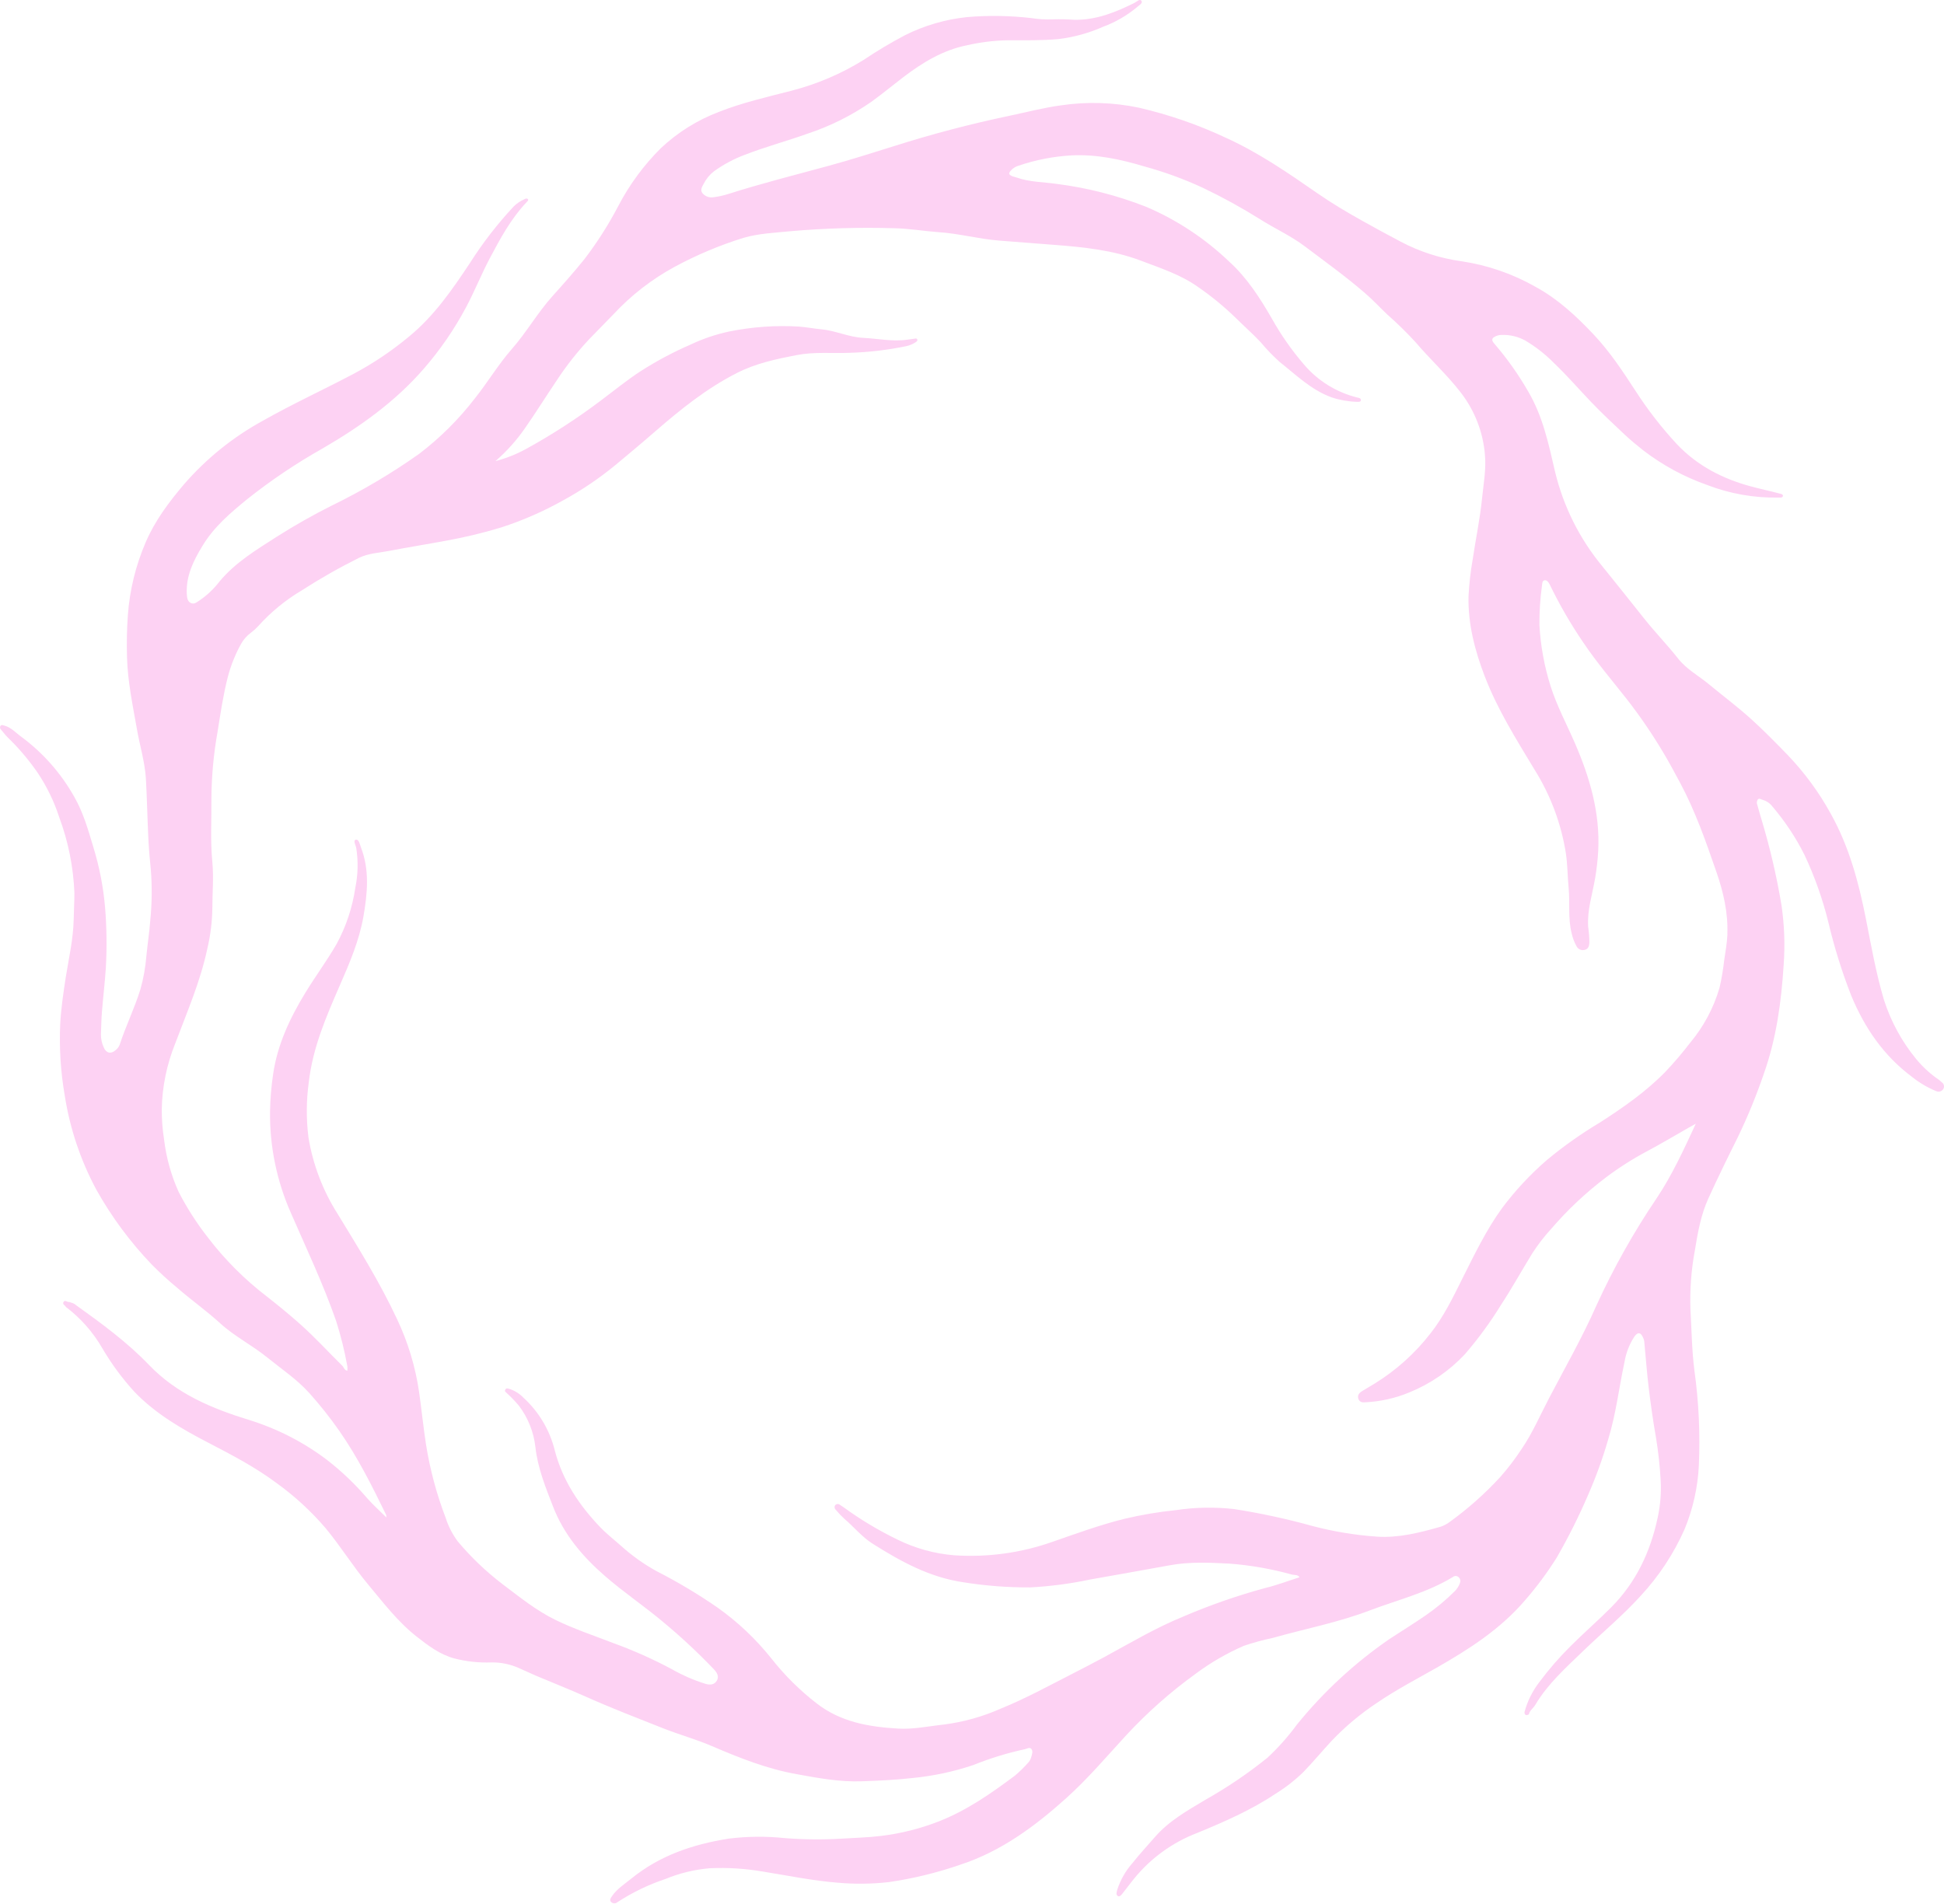
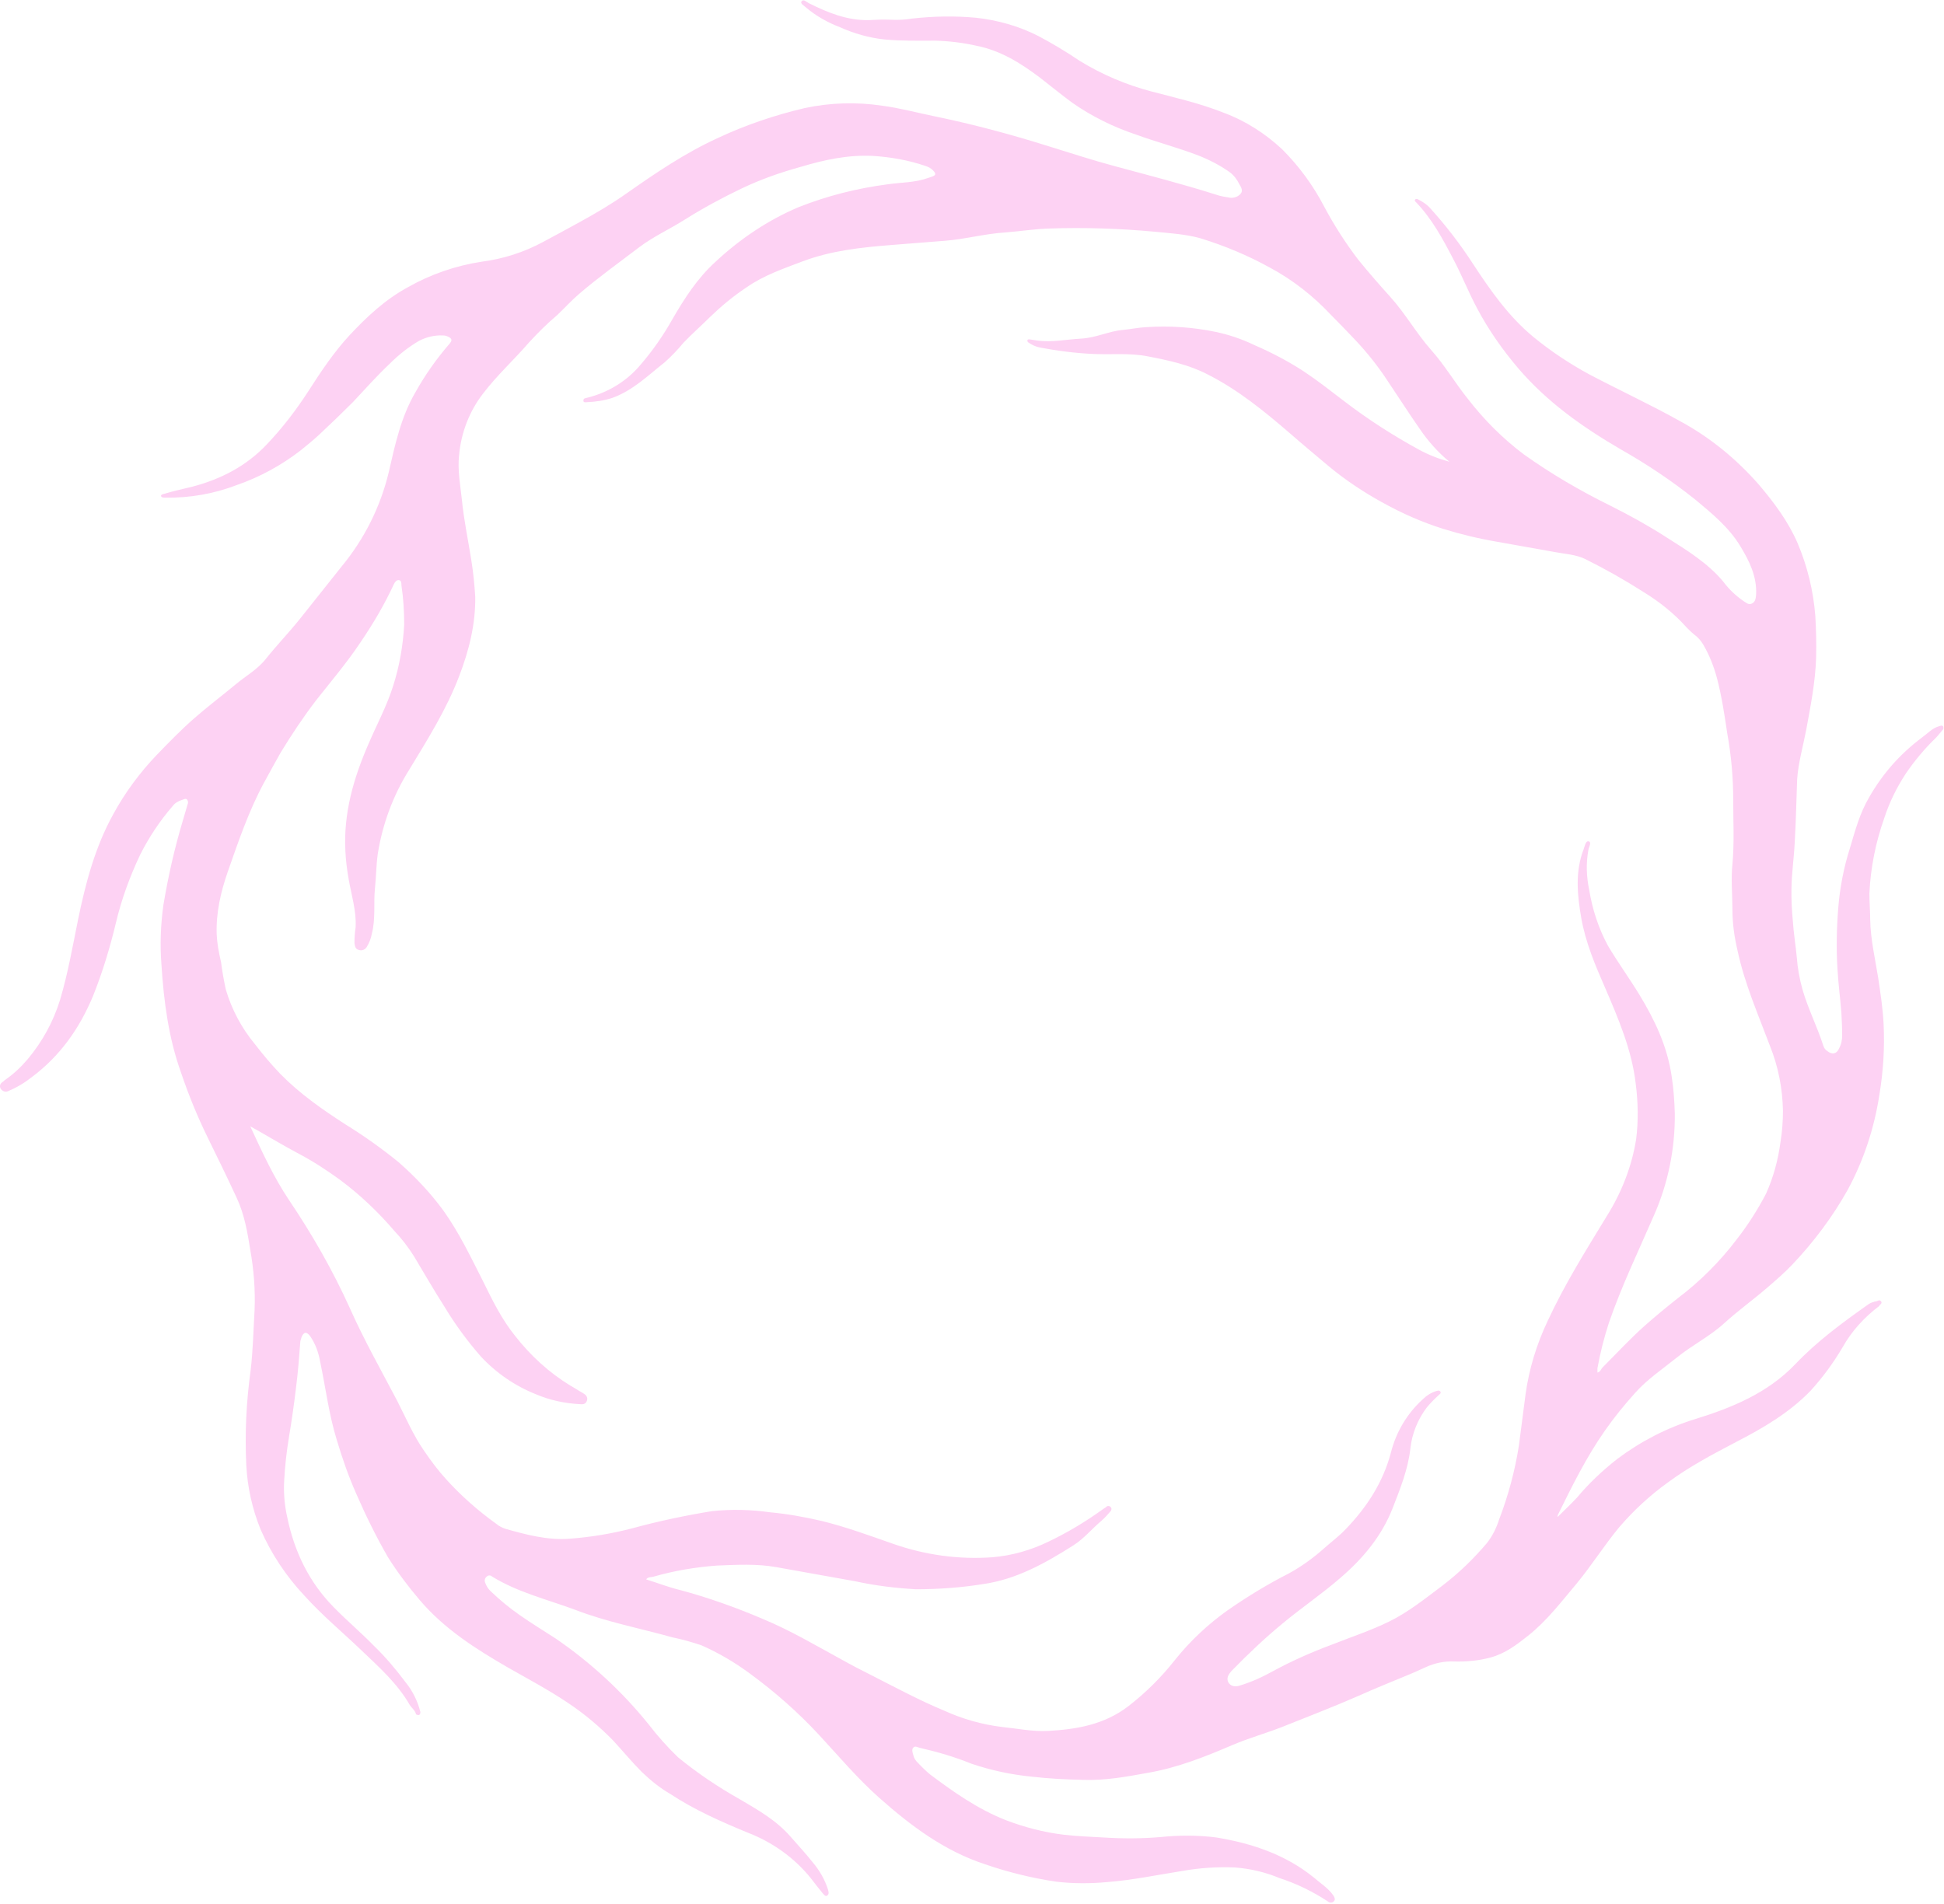
- <svg xmlns="http://www.w3.org/2000/svg" viewBox="0 0 492.5 482.29">
-   <defs>
-     <style>.cls-1{fill:#fdd2f3;}</style>
-   </defs>
-   <g id="Layer_2" data-name="Layer 2">
-     <g id="Layer_1-2" data-name="Layer 1">
-       <g id="Layer_1-2-2" data-name="Layer 1-2">
-         <path class="cls-1" d="M491.9,274.21c-.21-.18-.4-.39-.62-.55a27.93,27.93,0,0,1-5.82-5.3,45.4,45.4,0,0,1-8.17-15c-2-6.72-3.22-13.64-4.57-20.52-1.82-9.22-4.24-18.27-8.87-26.58a70.71,70.71,0,0,0-11-15c-3.06-3.15-6.14-6.3-9.42-9.25s-7-5.74-10.48-8.62c-2.62-2.17-5.68-3.8-7.84-6.55-2.74-3.48-5.85-6.67-8.6-10.14q-5.25-6.62-10.55-13.19a59.29,59.29,0,0,1-12-24c-1.63-7-3.08-14-6.79-20.29a77.89,77.89,0,0,0-8.55-12.09c-.82-.93-.78-1.44.33-1.94a3.66,3.66,0,0,1,1.34-.32,11.69,11.69,0,0,1,6.1,1.4A36.22,36.22,0,0,1,393.7,92c3.29,3.13,6.25,6.57,9.39,9.85,2.75,2.88,5.67,5.6,8.57,8.33,1.48,1.38,3.06,2.68,4.65,3.94a58.23,58.23,0,0,0,16.16,8.76,47.72,47.72,0,0,0,18.15,3.2c.41,0,1,.07,1.07-.4s-.56-.55-.88-.63c-2.36-.63-4.76-1.14-7.12-1.77-7.2-1.93-13.63-5.22-18.82-10.69A97.55,97.55,0,0,1,414.32,99c-3.25-5-6.49-9.9-10.56-14.22-4.39-4.66-9.05-9-14.74-12.1a54,54,0,0,0-18.76-6.48,46.41,46.41,0,0,1-15.47-5q-4.73-2.49-9.39-5.1c-4-2.22-7.87-4.52-11.6-7.1-7.45-5.17-14.9-10.31-23.21-14.08a110.39,110.39,0,0,0-22-7.62,56,56,0,0,0-19.82-.6c-4.48.6-8.85,1.77-13.27,2.69A297.78,297.78,0,0,0,226.58,37c-5.51,1.72-11,3.48-16.59,5-8.55,2.33-17.15,4.5-25.61,7.19a20.35,20.35,0,0,1-3.64.79A3,3,0,0,1,178,49c-.7-.85-.12-1.7.28-2.44a9.27,9.27,0,0,1,2.53-3.1,33.23,33.23,0,0,1,7.92-4.25c5.16-2,10.55-3.44,15.77-5.31a63.09,63.09,0,0,0,16.22-8.08c2.76-2,5.41-4.18,8.12-6.26,4.86-3.7,10-6.85,16.1-8.08a50.64,50.64,0,0,1,10.47-1.28c4.26,0,8.53.09,12.77-.3a39.63,39.63,0,0,0,11.31-3.13,29,29,0,0,0,8.61-5c.48-.43,1.49-.95,1.08-1.56s-1.19.23-1.75.51c-4.83,2.4-9.67,4.37-15.22,4.3a50.56,50.56,0,0,0-5.64-.11,27.8,27.8,0,0,1-5.39-.34A81.86,81.86,0,0,0,245,4.33a45.69,45.69,0,0,0-15.74,4.6,115.47,115.47,0,0,0-10.48,6.26A65.81,65.81,0,0,1,200.47,23c-6.17,1.59-12.38,3-18.34,5.35a44.52,44.52,0,0,0-14.74,9.23,59.33,59.33,0,0,0-10.73,14.58,93.39,93.39,0,0,1-8.55,13.44c-2.6,3.25-5.37,6.35-8.15,9.45-3.77,4.19-6.56,9.14-10.29,13.39-3.44,3.92-6.12,8.45-9.38,12.53a75.93,75.93,0,0,1-14.06,14,157.9,157.9,0,0,1-22.06,13.08,159.21,159.21,0,0,0-14,7.92c-5.18,3.32-10.48,6.5-14.5,11.3a22.21,22.21,0,0,1-5.1,4.86c-.73.46-1.38,1.09-2.25.65s-.93-1.37-1-2.29c-.22-4.57,1.7-8.46,4-12.21,2.89-4.8,7.13-8.39,11.38-11.85a144.43,144.43,0,0,1,19-12.78c9.57-5.56,18.5-11.91,25.79-20.36A83.65,83.65,0,0,0,118,78c2.21-4.13,3.93-8.48,6.12-12.62,2.66-5,5.34-10,9.34-14.2.19-.2.49-.42.29-.7s-.59-.19-.89,0a8.81,8.81,0,0,0-2.74,1.86A98.2,98.2,0,0,0,119,66.73c-4.47,6.72-9,13.31-15.34,18.52A82.53,82.53,0,0,1,89.5,94.77c-7.59,4-15.38,7.58-22.85,11.81a72.4,72.4,0,0,0-20,16.1c-3.84,4.52-7.39,9.24-9.75,14.75a57,57,0,0,0-4.51,18.48,105.09,105.09,0,0,0-.21,10.65c.17,6.19,1.45,12.17,2.51,18.2.73,4.18,2,8.28,2.27,12.5.3,5.21.37,10.44.65,15.66.13,2.53.36,5.06.61,7.58a71.67,71.67,0,0,1-.14,12.6c-.22,3.08-.71,6.13-1,9.2a43.76,43.76,0,0,1-1.52,8.42c-1.48,4.78-3.7,9.28-5.24,14a3.11,3.11,0,0,1-1,1.35c-1.16,1.06-2.38.84-3-.59a7.67,7.67,0,0,1-.75-3.36c.08-1.89.1-3.78.25-5.67.3-3.77.76-7.53,1-11.31a110.29,110.29,0,0,0-.19-15.1,73.18,73.18,0,0,0-3-15.45c-1.3-4.35-2.55-8.75-4.82-12.69A48.35,48.35,0,0,0,5.45,186.73c-1.41-1-2.58-2.41-4.37-2.88-.36-.1-.71-.3-1,.15a.71.71,0,0,0,.18.88c.57.66,1.09,1.38,1.72,2a59,59,0,0,1,7.52,8.87A45.51,45.51,0,0,1,15,207.07a62,62,0,0,1,3.85,19.19c0,2.22-.14,4.44-.18,6.65-.1,5-1.22,9.79-2,14.65-.61,4-1.2,7.93-1.42,11.94a84.33,84.33,0,0,0,1.15,18.09,74.92,74.92,0,0,0,8,23.85,93.32,93.32,0,0,0,14,18.93,85.4,85.4,0,0,0,6.44,5.9c3.59,3.13,7.48,5.87,11,9.09s8.07,5.53,11.88,8.62c3.62,2.93,7.49,5.51,10.64,9a102.21,102.21,0,0,1,7.57,9.54c4.68,6.71,8.33,14,11.9,21.34a2.72,2.72,0,0,1,.05.64c-1.74-1.73-3.39-3.21-4.85-4.86a69.38,69.38,0,0,0-10.23-9.75,64.19,64.19,0,0,0-19.66-10.08c-9.4-2.89-18.36-6.61-25.37-13.93-5.52-5.76-11.94-10.46-18.4-15.09a3,3,0,0,0-1.46-.74c-.23-.2-.53-.1-.78-.19s-.69-.42-1,0,0,.77.35,1a1.55,1.55,0,0,0,.24.33,35.12,35.12,0,0,1,9.2,10.44,65.11,65.11,0,0,0,8.1,11c5.38,5.63,12.06,9.47,18.87,13,5.93,3.08,11.82,6.16,17.19,10.17a70.88,70.88,0,0,1,12.42,11.43c3.8,4.59,6.93,9.68,10.76,14.26s7.53,9.48,12.34,13.24c2.92,2.28,5.86,4.53,9.55,5.51a32.62,32.62,0,0,0,9.33,1,16.39,16.39,0,0,1,7,1.44c1.45.61,2.86,1.32,4.31,1.93,4.26,1.8,8.57,3.49,12.79,5.38,6.38,2.85,12.9,5.36,19.39,7.93,4.08,1.62,8.35,2.78,12.38,4.52,7,3,14,5.79,21.52,7.12,5.47,1,10.89,2,16.48,1.8,4.3-.16,8.58-.34,12.85-.83a69.23,69.23,0,0,0,15.39-3.29,79.72,79.72,0,0,1,13-4c.56-.1,1.24-.61,1.69-.09s.21,1.31,0,2a3.36,3.36,0,0,1-.68,1.36,32.86,32.86,0,0,1-3.47,3.41c-6,4.49-12.13,8.78-19.19,11.56a59.79,59.79,0,0,1-14.72,3.72c-3.34.41-6.72.48-10.08.7a104.69,104.69,0,0,1-14.28-.14,62.39,62.39,0,0,0-14.26.13c-9,1.43-17.43,4.25-24.6,10.08-1.74,1.42-3.71,2.63-5,4.56-.34.49-.66,1-.12,1.47a1.17,1.17,0,0,0,1.53,0,52.93,52.93,0,0,1,12.21-5.9,37.69,37.69,0,0,1,11.26-2.71,62.55,62.55,0,0,1,13.53.87c6.27,1,12.5,2.3,18.86,2.8a64.47,64.47,0,0,0,12.88-.15,98.46,98.46,0,0,0,18-4.37c10.42-3.38,19-9.74,26.95-16.89,5.48-4.91,10.25-10.56,15.26-16a118.58,118.58,0,0,1,17.53-15.52,61.49,61.49,0,0,1,12.24-7.1,63.86,63.86,0,0,1,7.32-2c8.22-2.32,16.64-3.93,24.67-7,7-2.65,14.43-4.45,20.95-8.43a1.09,1.09,0,0,1,1.42,0,1.31,1.31,0,0,1,.38,1.51,5.54,5.54,0,0,1-1.32,2.09,53.79,53.79,0,0,1-7.35,6.11c-3,2.06-6.11,4-9.19,6A112,112,0,0,0,328.56,437a59.37,59.37,0,0,1-7.46,8.39A114.56,114.56,0,0,1,305.46,456c-4.56,2.73-9.24,5.33-12.81,9.42-1.91,2.19-3.9,4.33-5.7,6.61A19.08,19.08,0,0,0,283,479c-.12.51-.31,1.09.18,1.42s.91-.28,1.19-.62c1-1.23,1.95-2.57,3-3.84a38.15,38.15,0,0,1,15.91-11.5c6.86-2.83,13.65-5.78,19.84-9.92a40.82,40.82,0,0,0,7.09-5.53c2.47-2.56,4.75-5.3,7.17-7.92a66.63,66.63,0,0,1,11.46-9.6c4.82-3.3,10-6,15.06-8.87,8.26-4.72,16.22-9.8,22.49-17.16a85.08,85.08,0,0,0,8-10.79,152.05,152.05,0,0,0,8-16,111.73,111.73,0,0,0,5-13.82c2-6.47,2.76-13.18,4.17-19.75a16.72,16.72,0,0,1,2.5-6.42c.87-1.2,1.56-1.15,2.19.22a3.44,3.44,0,0,1,.31,1c.38,3.94.66,7.9,1.14,11.83.51,4.2,1.1,8.4,1.84,12.57a101.07,101.07,0,0,1,1.18,10.85,34.9,34.9,0,0,1-.78,9.5c-1.85,8.61-5.45,16.27-11.7,22.58-3.36,3.39-7,6.53-10.34,9.88a79.52,79.52,0,0,0-7.9,9.1,21.41,21.41,0,0,0-3.78,7.63c0,.82.48.9,1.11.56.2-1,1.12-1.55,1.61-2.38,3.16-5.34,7.75-9.43,12.14-13.67,4.85-4.69,10.07-9,14.59-14a61.24,61.24,0,0,0,11.09-16.82,48.37,48.37,0,0,0,3.63-16.16,131.85,131.85,0,0,0-1.12-24.08c-.65-5.1-.71-10.21-1-15.32a68.85,68.85,0,0,1,1.12-15.17c.72-4.46,1.52-8.95,3.4-13.1,2.35-5.18,4.86-10.29,7.4-15.39a143.39,143.39,0,0,0,6.69-16.3c3.16-8.91,4.41-18.18,5-27.54a69.35,69.35,0,0,0-.55-15.1,174.6,174.6,0,0,0-4.94-21.31c-.41-1.37-.82-2.74-1.19-4.13a1.4,1.4,0,0,1,.11-1.33c.4-.46.85,0,1.27.08a4.53,4.53,0,0,1,2.38,1.6,60.9,60.9,0,0,1,8.19,12.33,91.5,91.5,0,0,1,6.06,17.1A137.77,137.77,0,0,0,469,252.28c3.4,8.2,8.25,15.28,15.45,20.63a25,25,0,0,0,6.06,3.57,1.42,1.42,0,0,0,1.83-.56A1.27,1.27,0,0,0,491.9,274.21Zm-54.27-37.44c-.1,2.2-.5,4.39-.82,6.58a60.58,60.58,0,0,1-1.18,6.94,38.44,38.44,0,0,1-7.38,13.86,92.6,92.6,0,0,1-6.38,7.48c-4.88,5-10.64,9-16.52,12.79A105.88,105.88,0,0,0,391.82,294a77.45,77.45,0,0,0-11.33,12.19c-4,5.53-6.94,11.68-10,17.77-2.41,4.85-4.79,9.77-8.16,14a53.2,53.2,0,0,1-14,12.58c-1.07.65-2.15,1.28-3.21,1.93-.73.44-1.28,1-1,1.93s1.07,1,1.82.92a33.14,33.14,0,0,0,11.15-2.52,39.76,39.76,0,0,0,14-9.62,96.63,96.63,0,0,0,9.24-12.63c2.76-4.22,5.21-8.64,7.84-12.93a47.25,47.25,0,0,1,4.82-6.25,90,90,0,0,1,13.83-13,78.55,78.55,0,0,1,10.4-6.63c3.59-1.91,7.07-4,10.6-6l1.8-1c-3.11,6.7-6,13-9.87,18.81a187.73,187.73,0,0,0-15.31,27.25c-3.56,8.07-7.92,15.7-12,23.49-2.25,4.3-4.17,8.79-6.92,12.83a61.88,61.88,0,0,1-5.45,7.15,85.39,85.39,0,0,1-12.71,11.31,8.05,8.05,0,0,1-2.44,1.29c-5.25,1.49-10.55,2.86-16.07,2.5a88.15,88.15,0,0,1-16.21-2.66,175,175,0,0,0-20-4.33,56.83,56.83,0,0,0-14.74.27,101.61,101.61,0,0,0-13.07,2.21c-6.15,1.53-12.11,3.71-18.1,5.79a62.31,62.31,0,0,1-25,3.44,39.65,39.65,0,0,1-14.41-4,88.58,88.58,0,0,1-13.55-8.13c-.3-.22-.62-.41-.93-.62a.87.87,0,0,0-1.24.05h0a.84.84,0,0,0,.11,1.14,22.85,22.85,0,0,0,2.2,2.31c2.43,2.07,4.47,4.62,7.17,6.32,7.1,4.49,14.4,8.51,22.92,9.76A104.12,104.12,0,0,0,261,402.23a98.54,98.54,0,0,0,15.2-2c6.71-1.2,13.43-2.37,20.13-3.6,5-.93,10.08-.68,15.1-.43A82.73,82.73,0,0,1,327.39,399c.59.14,1.33-.06,1.85.66-2.9.92-5.72,2-8.61,2.7a156.62,156.62,0,0,0-20.93,7.29c-7,2.86-13.4,6.69-20,10.27-2.52,1.37-5.08,2.68-7.64,4-6.11,3.11-12.12,6.43-18.46,9A52.06,52.06,0,0,1,239,437c-3.85.4-7.65,1.25-11.56,1-7.32-.44-14.36-1.63-20.44-6.3a65.93,65.93,0,0,1-11.67-11.58,67,67,0,0,0-13.58-12.8,134,134,0,0,0-15.33-9.16,48.06,48.06,0,0,1-9.13-6.5c-1.76-1.57-3.63-3-5.26-4.72-5.35-5.6-9.54-11.87-11.5-19.49a26.81,26.81,0,0,0-7.92-13.29,8.51,8.51,0,0,0-3.48-2.2c-.42-.11-.83-.33-1.11.14s.16.67.4.92a34,34,0,0,1,3,3.12,21.25,21.25,0,0,1,4.22,10.54c.59,5.3,2.57,10.19,4.48,15.1,2.75,7.08,7.49,12.66,13.17,17.59,4.71,4.1,9.9,7.58,14.67,11.59a152.17,152.17,0,0,1,12.88,12c.73.77,1.41,1.78.79,2.86s-1.69,1.21-2.92.84a42.61,42.61,0,0,1-8.51-3.71,114.8,114.8,0,0,0-14.95-6.66c-4.83-1.86-9.75-3.51-14.42-5.77-4.94-2.39-9.19-5.85-13.54-9.13A71,71,0,0,1,116,390.61a20,20,0,0,1-3.09-6,93,93,0,0,1-5-18.7c-.67-4.37-1.11-8.77-1.73-13.15a65.06,65.06,0,0,0-5.59-18.51c-4.31-9.24-9.7-17.88-15-26.58a51.86,51.86,0,0,1-7.44-19.44,53.6,53.6,0,0,1,.09-14.09c1-8.68,4.41-16.57,7.85-24.45,2.48-5.68,4.94-11.4,6-17.55,1-5.81,1.57-11.66-.63-17.37-.3-.78-.52-2.17-1.31-2s0,1.42.11,2.16a28,28,0,0,1-.24,10,43,43,0,0,1-4.75,14.28c-2.42,4.2-5.33,8.12-7.86,12.26-3.92,6.43-7.13,13.17-8.22,20.75a73.24,73.24,0,0,0-.78,9.36,61.86,61.86,0,0,0,5.32,25.85c3.93,9,8.16,17.94,11.41,27.25A89.88,89.88,0,0,1,88,346.22a5.15,5.15,0,0,1,0,1.11c-.79-.13-.87-.86-1.28-1.26-3.53-3.49-6.89-7.17-10.59-10.47-2.71-2.42-5.54-4.74-8.42-7A80,80,0,0,1,52.6,313.48a73.12,73.12,0,0,1-7.32-11.42,45.29,45.29,0,0,1-3.71-13.29,48.77,48.77,0,0,1-.59-7.72,46.88,46.88,0,0,1,3.34-16.46c3-8,6.41-15.77,8.19-24.14A47.55,47.55,0,0,0,53.8,230c0-3.83.36-7.66,0-11.48-.53-5.42-.19-10.84-.24-16.26a99.37,99.37,0,0,1,1.55-16.78c.75-4.68,1.43-9.38,2.62-14a36.3,36.3,0,0,1,3.36-8.36,9,9,0,0,1,2.47-2.79,13.36,13.36,0,0,0,1.85-1.67,47.4,47.4,0,0,1,11.1-9.1A149.46,149.46,0,0,1,91,141.33c2.38-1.15,5.09-1.25,7.66-1.75,4.84-.94,9.71-1.7,14.56-2.61A121.88,121.88,0,0,0,127,133.64a87.2,87.2,0,0,0,15.63-6.83,85.27,85.27,0,0,0,13.32-9c3.34-2.78,6.67-5.56,9.94-8.41,6.47-5.62,13.13-11,20.81-14.89,4.78-2.45,10-3.54,15.21-4.55,4.5-.86,9-.37,13.57-.57a82.31,82.31,0,0,0,14-1.65,7,7,0,0,0,2.55-1.06c.21-.15.49-.34.35-.67s-.4-.23-.61-.2c-.64.07-1.28.17-1.92.26-3.74.55-7.43-.28-11.14-.46s-7-1.83-10.56-2.16c-1.92-.17-3.83-.56-5.76-.7A68.57,68.57,0,0,0,184.73,84,44.38,44.38,0,0,0,175,87.29,88.93,88.93,0,0,0,162.39,94c-3.57,2.31-6.84,5-10.26,7.56a156.3,156.3,0,0,1-19,12.28,34.15,34.15,0,0,1-7.61,3,44.74,44.74,0,0,0,7.47-8.32c2.79-4,5.34-8.11,8.06-12.13A76.55,76.55,0,0,1,149.22,86c2.06-2.13,4.14-4.24,6.2-6.37a60.72,60.72,0,0,1,15.46-12,97.49,97.49,0,0,1,17.51-7.37c3.8-1.1,7.81-1.27,11.75-1.66a225,225,0,0,1,26.35-.77c3.77.07,7.52.72,11.28,1,5.13.33,10.08,1.7,15.19,2.12,4.65.38,9.29.73,13.93,1.08,7.55.58,15.08,1.32,22.25,4.06,5,1.9,10.05,3.53,14.44,6.67a73.25,73.25,0,0,1,9.22,7.54c2.17,2.15,4.47,4.17,6.57,6.4a48.33,48.33,0,0,0,4.81,5c4.19,3.31,8,7.12,13.21,9a22.33,22.33,0,0,0,6.38,1.12c.41,0,1,.08,1-.44s-.51-.56-.9-.65a25.88,25.88,0,0,1-13.57-8.43,70.76,70.76,0,0,1-8.08-11.57c-3-5.2-6.28-10.32-10.76-14.39a70.41,70.41,0,0,0-21.07-13.93,94.24,94.24,0,0,0-22.6-5.8c-3.41-.5-6.91-.45-10.22-1.62-.3-.11-.63-.16-.93-.27-1.19-.45-1.24-.83-.32-1.74A4.19,4.19,0,0,1,258,42a50.45,50.45,0,0,1,13.54-2.63c6.33-.3,12.34,1,18.33,2.79a94.17,94.17,0,0,1,15,5.49,144.91,144.91,0,0,1,14.35,7.9c3.75,2.38,7.84,4.21,11.39,6.9,5.11,3.86,10.33,7.6,15.19,11.81,2,1.71,3.73,3.6,5.61,5.39a92.73,92.73,0,0,1,7.16,7c3.74,4.41,8.05,8.31,11.57,12.9a29.72,29.72,0,0,1,6.06,15.69c.34,3.75-.37,7.42-.74,11.12-.52,5.18-1.61,10.28-2.37,15.43a76.75,76.75,0,0,0-1.05,9.33c-.15,7,1.6,13.7,4.1,20.23,3.22,8.4,8,16,12.59,23.61a56.5,56.5,0,0,1,8,21.42c.4,2.83.4,5.71.67,8.55.37,3.86-.21,7.78.78,11.6a12,12,0,0,0,1.22,3.23,1.79,1.79,0,0,0,2.13.91c.93-.25,1.07-1,1.13-1.84a29.68,29.68,0,0,0-.31-4c-.27-4.22,1.07-8.21,1.76-12.29a59,59,0,0,0,.79-7c.48-9.61-2.13-18.52-5.89-27.2-2.1-4.83-4.61-9.5-6.2-14.55A62.79,62.79,0,0,1,390,158.32a69.61,69.61,0,0,1,.66-10c.05-.47.05-1.16.62-1.28s1,.45,1.3,1a114.2,114.2,0,0,0,8.54,14.77c3.4,5.07,7.38,9.7,11.14,14.5a130.51,130.51,0,0,1,9.11,13.36c1.5,2.49,2.87,5.07,4.25,7.64,3.87,7.2,6.55,14.9,9.21,22.6,1.78,5.12,3,10.38,2.78,15.86Z" />
+ <svg xmlns="http://www.w3.org/2000/svg" version="1.1" id="Layer_1" x="0px" y="0px" viewBox="0 0 492.5 482.3" style="enable-background:new 0 0 492.5 482.3;" xml:space="preserve">
+   <style type="text/css">
+ 	.st0{fill:#FDD2F3;}
+ </style>
+   <g id="Layer_2_1_">
+     <g id="Layer_1-2">
+       <g id="Layer_1-2-2">
+         <path class="st0" d="M0.2,275.9c0.4,0.6,1.2,0.9,1.8,0.6c2.2-0.9,4.2-2.1,6.1-3.6c7.2-5.4,12.1-12.4,15.5-20.6     c2.4-6,4.3-12.3,5.8-18.6c1.4-5.9,3.5-11.6,6.1-17.1c2.2-4.4,5-8.6,8.2-12.3c0.6-0.8,1.4-1.3,2.4-1.6c0.4-0.1,0.9-0.5,1.3-0.1     c0.3,0.4,0.3,0.9,0.1,1.3c-0.4,1.4-0.8,2.8-1.2,4.1c-2.1,7-3.7,14.1-4.9,21.3c-0.7,5-0.9,10.1-0.5,15.1c0.6,9.4,1.8,18.6,5,27.5     c1.9,5.6,4.1,11,6.7,16.3c2.5,5.1,5,10.2,7.4,15.4c1.9,4.1,2.7,8.6,3.4,13.1c0.9,5,1.3,10.1,1.1,15.2c-0.3,5.1-0.4,10.2-1,15.3     c-1.1,8-1.5,16-1.1,24.1c0.3,5.6,1.5,11,3.6,16.2c2.7,6.2,6.5,11.9,11.1,16.8c4.5,5,9.7,9.3,14.6,14c4.4,4.2,9,8.3,12.1,13.7     c0.5,0.8,1.4,1.4,1.6,2.4c0.6,0.3,1.1,0.3,1.1-0.6c-0.7-2.8-2-5.4-3.8-7.6c-2.4-3.2-5-6.3-7.9-9.1c-3.3-3.4-7-6.5-10.3-9.9     c-6.2-6.3-9.9-14-11.7-22.6c-0.7-3.1-1-6.3-0.8-9.5c0.2-3.6,0.6-7.3,1.2-10.9c0.7-4.2,1.3-8.4,1.8-12.6c0.5-3.9,0.8-7.9,1.1-11.8     c0.1-0.3,0.2-0.7,0.3-1c0.6-1.4,1.3-1.4,2.2-0.2c1.3,1.9,2.1,4.1,2.5,6.4c1.4,6.6,2.2,13.3,4.2,19.8c1.4,4.7,3,9.3,5,13.8     c2.4,5.5,5,10.8,8,16c2.4,3.8,5.1,7.4,8,10.8c6.3,7.4,14.2,12.4,22.5,17.2c5.1,2.9,10.2,5.6,15.1,8.9c4.2,2.8,8,6,11.5,9.6     c2.4,2.6,4.7,5.4,7.2,7.9c2.2,2.1,4.5,4,7.1,5.5c6.2,4.1,13,7.1,19.8,9.9c6.2,2.4,11.7,6.3,15.9,11.5c1,1.3,2,2.6,3,3.8     c0.3,0.3,0.7,1,1.2,0.6s0.3-0.9,0.2-1.4c-0.8-2.6-2.2-5-3.9-7c-1.8-2.3-3.8-4.4-5.7-6.6c-3.6-4.1-8.2-6.7-12.8-9.4     c-5.5-3.1-10.7-6.6-15.6-10.6c-2.7-2.6-5.2-5.4-7.5-8.4c-6.7-8.3-14.6-15.6-23.5-21.7c-3.1-2-6.2-3.9-9.2-6     c-2.6-1.8-5.1-3.9-7.4-6.1c-0.6-0.6-1-1.3-1.3-2.1c-0.2-0.5-0.1-1.1,0.4-1.5c0.4-0.4,1-0.4,1.4,0c6.5,4,14,5.8,21,8.4     c8,3.1,16.5,4.7,24.7,7c2.5,0.5,4.9,1.2,7.3,2c4.3,1.9,8.4,4.3,12.2,7.1c6.3,4.6,12.2,9.8,17.5,15.5c5,5.4,9.8,11.1,15.3,16     c8,7.1,16.5,13.5,26.9,16.9c5.8,2,11.9,3.5,18,4.4c4.3,0.5,8.6,0.5,12.9,0.1c6.4-0.5,12.6-1.8,18.9-2.8c4.5-0.8,9-1.1,13.5-0.9     c3.9,0.3,7.7,1.2,11.3,2.7c4.3,1.4,8.4,3.4,12.2,5.9c0.4,0.4,1.1,0.4,1.5,0c0.5-0.5,0.2-1-0.1-1.5c-1.3-1.9-3.3-3.1-5-4.6     c-7.2-5.8-15.6-8.6-24.6-10.1c-4.7-0.6-9.5-0.6-14.3-0.1c-4.8,0.4-9.5,0.4-14.3,0.1c-3.4-0.2-6.7-0.3-10.1-0.7     c-5-0.6-10-1.9-14.7-3.7c-7.1-2.8-13.2-7.1-19.2-11.6c-1.2-1-2.4-2.2-3.5-3.4c-0.3-0.4-0.6-0.9-0.7-1.4c-0.2-0.7-0.5-1.5,0-2     s1.1,0,1.7,0.1c4.4,1,8.8,2.3,13,4c5,1.7,10.2,2.8,15.4,3.3c4.3,0.5,8.6,0.7,12.9,0.8c5.6,0.2,11-0.8,16.5-1.8     c7.5-1.3,14.5-4.1,21.5-7.1c4-1.7,8.3-2.9,12.4-4.5c6.5-2.6,13-5.1,19.4-7.9c4.2-1.9,8.5-3.6,12.8-5.4c1.5-0.6,2.9-1.3,4.3-1.9     c2.2-1,4.6-1.5,7-1.4c3.1,0.1,6.3-0.2,9.3-1c3.7-1,6.6-3.2,9.5-5.5c4.8-3.8,8.5-8.7,12.3-13.2c3.8-4.6,7-9.7,10.8-14.3     c3.7-4.3,7.8-8.1,12.4-11.4c5.4-4,11.3-7.1,17.2-10.2c6.8-3.5,13.5-7.4,18.9-13c3.1-3.4,5.8-7.1,8.1-11c2.3-4.1,5.5-7.6,9.2-10.4     c0.1-0.1,0.2-0.2,0.2-0.3c0.3-0.2,0.7-0.6,0.3-1c-0.3-0.4-0.8-0.1-1,0s-0.5,0-0.8,0.2c-0.5,0.1-1.1,0.4-1.5,0.7     c-6.5,4.6-12.9,9.3-18.4,15.1c-7,7.3-16,11-25.4,13.9c-7.1,2.2-13.7,5.6-19.7,10.1c-3.7,2.9-7.2,6.2-10.2,9.8     c-1.5,1.6-3.1,3.1-4.9,4.9c0-0.2,0-0.4,0.1-0.6c3.6-7.3,7.2-14.6,11.9-21.3c2.3-3.3,4.9-6.5,7.6-9.5c3.1-3.5,7-6.1,10.6-9     c3.8-3.1,8.4-5.4,11.9-8.6c3.5-3.2,7.4-6,11-9.1c2.2-1.9,4.4-3.8,6.4-5.9c5.4-5.7,10.2-12.1,14-18.9c4-7.4,6.7-15.5,8-23.9     c1-6,1.4-12,1.1-18.1c-0.2-4-0.8-7.9-1.4-11.9c-0.8-4.9-1.9-9.6-2-14.6c0-2.2-0.2-4.4-0.2-6.6c0.3-6.6,1.6-13,3.8-19.2     c1.3-4,3.2-7.8,5.5-11.3c2.2-3.2,4.7-6.2,7.5-8.9c0.6-0.6,1.1-1.3,1.7-2c0.3-0.2,0.3-0.6,0.2-0.9c-0.3-0.4-0.6-0.2-1-0.1     c-1.8,0.5-3,1.9-4.4,2.9c-5.5,4.1-10,9.2-13.4,15.2c-2.3,3.9-3.5,8.3-4.8,12.7c-1.6,5-2.6,10.2-3,15.4c-0.4,5-0.5,10.1-0.2,15.1     c0.2,3.8,0.7,7.5,1,11.3c0.1,1.9,0.2,3.8,0.2,5.7c0,1.2-0.2,2.3-0.8,3.4c-0.6,1.4-1.8,1.6-3,0.6c-0.5-0.3-0.8-0.8-1-1.4     c-1.5-4.7-3.8-9.2-5.2-14c-0.8-2.8-1.3-5.6-1.5-8.4c-0.3-3.1-0.8-6.1-1-9.2c-0.4-4.2-0.5-8.4-0.1-12.6c0.2-2.5,0.5-5.1,0.6-7.6     c0.3-5.2,0.4-10.4,0.6-15.7c0.3-4.2,1.5-8.3,2.3-12.5c1.1-6,2.3-12,2.5-18.2c0.1-3.6,0-7.1-0.2-10.6c-0.5-6.4-2-12.6-4.5-18.5     c-2.4-5.5-5.9-10.2-9.8-14.8c-5.7-6.5-12.4-12-20-16.1c-7.5-4.2-15.3-7.8-22.9-11.8c-5-2.7-9.8-5.9-14.2-9.5     c-6.3-5.2-10.9-11.8-15.3-18.5c-3.3-5.1-7-9.9-11.1-14.4c-0.8-0.8-1.7-1.4-2.7-1.9c-0.3-0.2-0.7-0.3-0.9,0s0.1,0.5,0.3,0.7     c4,4.2,6.7,9.2,9.3,14.2c2.2,4.1,3.9,8.5,6.1,12.6c2.9,5.5,6.5,10.6,10.5,15.3c7.3,8.5,16.2,14.8,25.8,20.4c6.7,3.8,13,8,19,12.8     c4.2,3.5,8.5,7,11.4,11.8c2.3,3.8,4.2,7.6,4,12.2c-0.1,0.9-0.1,1.8-1,2.3s-1.5-0.2-2.2-0.6c-1.9-1.3-3.7-3-5.1-4.9     c-4-4.8-9.3-8-14.5-11.3c-4.5-2.9-9.2-5.5-14-7.9c-7.7-3.8-15.1-8.1-22.1-13.1c-5.3-4-10-8.7-14.1-14c-3.3-4.1-5.9-8.6-9.4-12.5     c-3.7-4.2-6.5-9.2-10.3-13.4c-2.8-3.1-5.5-6.2-8.1-9.4c-3.2-4.2-6.1-8.7-8.6-13.4c-2.8-5.4-6.4-10.3-10.7-14.6     c-4.3-4-9.3-7.2-14.7-9.2c-6-2.4-12.2-3.8-18.3-5.4c-6.5-1.7-12.6-4.3-18.3-7.8c-3.4-2.3-6.9-4.4-10.5-6.3     c-4.9-2.5-10.3-4-15.7-4.6c-5.4-0.5-10.8-0.4-16.2,0.2c-1.8,0.3-3.6,0.4-5.4,0.3c-1.9-0.1-3.8,0-5.6,0.1     c-5.5,0.1-10.4-1.9-15.2-4.3c-0.6-0.3-1.3-1.1-1.8-0.5s0.6,1.1,1.1,1.6c2.6,2.2,5.5,3.8,8.6,5c3.6,1.6,7.4,2.7,11.3,3.1     c4.2,0.4,8.5,0.3,12.8,0.3c3.5,0.1,7,0.5,10.5,1.3c6.1,1.2,11.2,4.4,16.1,8.1c2.7,2.1,5.4,4.3,8.1,6.3c5,3.5,10.5,6.2,16.2,8.1     c5.2,1.9,10.6,3.3,15.8,5.3c2.8,1.1,5.5,2.5,7.9,4.2c1.1,0.8,1.9,1.9,2.5,3.1c0.4,0.7,1,1.6,0.3,2.4c-0.7,0.8-1.7,1.1-2.7,1     c-1.2-0.2-2.5-0.4-3.6-0.8c-8.5-2.7-17.1-4.9-25.6-7.2c-5.6-1.5-11.1-3.3-16.6-5c-9.5-3-19.2-5.6-28.9-7.6     c-4.4-0.9-8.8-2.1-13.3-2.7c-6.6-1-13.3-0.8-19.8,0.6c-7.6,1.8-15,4.3-22,7.6c-8.3,3.8-15.8,8.9-23.2,14.1     c-3.7,2.6-7.6,4.9-11.6,7.1c-3.1,1.7-6.2,3.4-9.4,5.1c-4.8,2.6-10.1,4.3-15.5,5c-6.6,1-13,3.2-18.8,6.5     c-5.7,3.1-10.3,7.4-14.7,12.1C84.7,89.1,81.4,94,78.2,99c-3.1,4.8-6.6,9.4-10.6,13.6c-5.2,5.5-11.6,8.8-18.8,10.7     c-2.4,0.6-4.8,1.1-7.1,1.8c-0.3,0.1-1,0.2-0.9,0.6s0.7,0.4,1.1,0.4c6.2,0.1,12.4-1,18.1-3.2c5.8-2,11.3-5,16.2-8.8     c1.6-1.3,3.2-2.6,4.6-3.9c2.9-2.7,5.8-5.5,8.6-8.3c3.1-3.3,6.1-6.7,9.4-9.8c2.2-2.2,4.6-4.1,7.3-5.7c1.9-1,4-1.5,6.1-1.4     c0.5,0,0.9,0.1,1.3,0.3c1.1,0.5,1.1,1,0.3,1.9c-3.2,3.7-6.1,7.8-8.5,12.1c-3.7,6.3-5.2,13.3-6.8,20.3c-2.1,8.8-6.2,17-12,24     c-3.5,4.4-7,8.8-10.5,13.2c-2.8,3.5-5.9,6.7-8.6,10.1c-2.2,2.8-5.2,4.4-7.8,6.6c-3.5,2.9-7.2,5.7-10.5,8.6s-6.4,6.1-9.4,9.2     c-4.3,4.5-8,9.5-11,15c-4.6,8.3-7,17.4-8.9,26.6c-1.4,6.9-2.6,13.8-4.6,20.5c-1.7,5.5-4.5,10.6-8.2,15c-1.7,2-3.6,3.8-5.8,5.3     c-0.2,0.2-0.4,0.4-0.6,0.5C0,274.6-0.2,275.3,0.2,275.9z M54.9,236.8c-0.2-5.5,1-10.7,2.8-15.9c2.7-7.7,5.3-15.4,9.2-22.6     c1.4-2.6,2.8-5.1,4.2-7.6c2.8-4.6,5.8-9.1,9.1-13.4c3.8-4.8,7.7-9.4,11.1-14.5c3.2-4.7,6.1-9.6,8.5-14.8c0.3-0.6,0.7-1.1,1.3-1     s0.6,0.8,0.6,1.3c0.5,3.3,0.7,6.7,0.7,10c-0.3,5.3-1.2,10.5-2.8,15.5c-1.6,5.1-4.1,9.7-6.2,14.6c-3.8,8.7-6.4,17.6-5.9,27.2     c0.1,2.3,0.4,4.7,0.8,7c0.7,4.1,2,8.1,1.8,12.3c-0.2,1.3-0.3,2.7-0.3,4c0.1,0.8,0.2,1.6,1.1,1.8c0.8,0.3,1.7-0.1,2.1-0.9     c0.6-1,1-2.1,1.2-3.2c1-3.8,0.4-7.7,0.8-11.6c0.3-2.8,0.3-5.7,0.7-8.6c1.2-7.6,3.9-14.9,8-21.4c4.6-7.6,9.4-15.2,12.6-23.6     c2.5-6.5,4.2-13.2,4.1-20.2c-0.2-3.1-0.5-6.2-1-9.3c-0.8-5.1-1.9-10.2-2.4-15.4c-0.4-3.7-1.1-7.4-0.7-11.1     c0.5-5.7,2.6-11.2,6.1-15.7c3.5-4.6,7.8-8.5,11.6-12.9c2.3-2.5,4.6-4.8,7.2-7c1.9-1.8,3.6-3.7,5.6-5.4     c4.9-4.2,10.1-7.9,15.2-11.8c3.6-2.7,7.6-4.5,11.4-6.9c4.6-2.9,9.4-5.5,14.4-7.9c4.8-2.3,9.9-4.1,15-5.5c6-1.8,12-3.1,18.3-2.8     c4.6,0.3,9.2,1.1,13.5,2.6c0.6,0.2,1.2,0.5,1.7,1c0.9,0.9,0.9,1.3-0.3,1.7c-0.3,0.1-0.6,0.2-0.9,0.3c-3.3,1.2-6.8,1.1-10.2,1.6     c-7.7,1-15.3,2.9-22.6,5.8c-7.8,3.3-14.9,8.1-21.1,13.9c-4.5,4.1-7.8,9.2-10.8,14.4c-2.3,4.1-5,8-8.1,11.6     c-3.5,4.2-8.3,7.1-13.6,8.4c-0.4,0.1-0.9,0.1-0.9,0.7s0.6,0.4,1,0.4c2.2-0.1,4.3-0.4,6.4-1.1c5.2-1.9,9-5.7,13.2-9     c1.7-1.5,3.3-3.2,4.8-5c2.1-2.2,4.4-4.2,6.6-6.4c2.9-2.8,5.9-5.3,9.2-7.5c4.4-3.1,9.4-4.8,14.4-6.7c7.2-2.7,14.7-3.5,22.2-4.1     c4.6-0.4,9.3-0.7,13.9-1.1c5.1-0.4,10.1-1.8,15.2-2.1c3.8-0.3,7.5-0.9,11.3-1c8.8-0.3,17.6,0,26.4,0.8c3.9,0.4,7.9,0.6,11.8,1.7     c6.1,1.9,11.9,4.3,17.5,7.4c5.8,3.1,11,7.2,15.5,12c2.1,2.1,4.1,4.2,6.2,6.4c3,3.2,5.8,6.7,8.2,10.4c2.7,4,5.3,8.1,8.1,12.1     c2.1,3.1,4.6,5.9,7.5,8.3c-2.6-0.7-5.2-1.7-7.6-3c-6.6-3.6-13-7.7-19-12.3c-3.4-2.6-6.7-5.2-10.3-7.6c-4-2.6-8.2-4.8-12.6-6.7     c-3.1-1.5-6.4-2.6-9.7-3.3c-5.8-1.2-11.7-1.6-17.7-1.2c-1.9,0.1-3.8,0.5-5.8,0.7c-3.6,0.3-6.8,2-10.6,2.2     c-3.7,0.2-7.4,1-11.1,0.5c-0.6-0.1-1.3-0.2-1.9-0.3c-0.2,0-0.5-0.1-0.6,0.2c-0.1,0.3,0.1,0.5,0.4,0.7c0.8,0.5,1.6,0.9,2.5,1.1     c4.6,0.9,9.3,1.5,14,1.7c4.6,0.2,9.1-0.3,13.6,0.6c5.2,1,10.4,2.1,15.2,4.6c7.7,3.9,14.3,9.3,20.8,14.9c3.3,2.9,6.6,5.6,9.9,8.4     c4.1,3.4,8.6,6.4,13.3,9c5,2.8,10.2,5.1,15.6,6.8c4.5,1.4,9.1,2.5,13.8,3.3c4.9,0.9,9.7,1.7,14.6,2.6c2.6,0.5,5.3,0.6,7.7,1.8     c5,2.5,9.8,5.2,14.5,8.2c4.1,2.5,7.9,5.5,11.1,9.1c0.6,0.6,1.2,1.2,1.8,1.7c1,0.7,1.9,1.7,2.5,2.8c1.5,2.6,2.6,5.4,3.4,8.4     c1.2,4.6,1.9,9.3,2.6,14c1,5.5,1.5,11.2,1.5,16.8c0,5.4,0.3,10.8-0.2,16.3c-0.4,3.8,0,7.6,0,11.5c0,3.5,0.5,7,1.3,10.4     c1.8,8.4,5.2,16.1,8.2,24.1c2.1,5.2,3.2,10.8,3.3,16.5c0,2.6-0.2,5.2-0.6,7.7c-0.6,4.6-1.8,9.1-3.7,13.3c-2.1,4-4.5,7.8-7.3,11.4     c-4.3,5.7-9.4,10.8-15.1,15.1c-2.9,2.3-5.7,4.6-8.4,7c-3.7,3.3-7.1,7-10.6,10.5c-0.4,0.4-0.5,1.1-1.3,1.3c0-0.4,0-0.7,0-1.1     c0.7-3.9,1.7-7.8,2.9-11.5c3.2-9.3,7.5-18.2,11.4-27.2c3.6-8.1,5.4-17,5.3-25.9c-0.1-3.1-0.3-6.3-0.8-9.4     c-1.1-7.6-4.3-14.3-8.2-20.7c-2.5-4.1-5.4-8.1-7.9-12.3c-2.4-4.4-4-9.3-4.8-14.3c-0.7-3.3-0.8-6.7-0.2-10c0.1-0.7,0.9-2,0.1-2.2     c-0.8-0.2-1,1.2-1.3,2c-2.2,5.7-1.6,11.6-0.6,17.4c1.1,6.2,3.5,11.9,6,17.6c3.4,7.9,6.8,15.8,7.8,24.4c0.6,4.7,0.7,9.4,0.1,14.1     c-1.1,6.9-3.7,13.5-7.4,19.4c-5.3,8.7-10.7,17.3-15,26.6c-2.8,5.9-4.7,12.1-5.6,18.5c-0.6,4.4-1.1,8.8-1.7,13.1     c-1,6.4-2.7,12.7-5,18.7c-0.7,2.2-1.7,4.2-3.1,6c-3.4,4-7.1,7.6-11.3,10.8c-4.4,3.3-8.6,6.7-13.5,9.1c-4.7,2.3-9.6,3.9-14.4,5.8     c-5.1,1.9-10.1,4.1-14.9,6.7c-2.7,1.5-5.5,2.8-8.5,3.7c-1.2,0.4-2.3,0.2-2.9-0.8c-0.6-1.1,0.1-2.1,0.8-2.9     c4.1-4.2,8.4-8.3,12.9-12c4.8-4,10-7.5,14.7-11.6c5.7-4.9,10.4-10.5,13.2-17.6c1.9-4.9,3.9-9.8,4.5-15.1     c0.4-3.8,1.9-7.5,4.2-10.5c0.9-1.1,1.9-2.1,3-3.1c0.2-0.2,0.7-0.5,0.4-0.9s-0.7-0.2-1.1-0.1c-1.3,0.4-2.5,1.2-3.5,2.2     c-3.9,3.6-6.6,8.2-7.9,13.3c-2,7.6-6.1,13.9-11.5,19.5c-1.6,1.7-3.5,3.1-5.3,4.7c-2.8,2.5-5.8,4.7-9.1,6.5     c-5.3,2.7-10.4,5.8-15.3,9.2c-5.1,3.6-9.7,7.9-13.6,12.8c-3.4,4.3-7.3,8.2-11.7,11.6c-6.1,4.7-13.1,5.9-20.4,6.3     c-3.9,0.2-7.7-0.6-11.6-1c-5-0.6-10-2-14.6-4.1c-6.3-2.6-12.4-5.9-18.5-9c-2.6-1.3-5.1-2.6-7.6-4c-6.6-3.6-13-7.4-20-10.3     c-6.8-2.9-13.8-5.4-20.9-7.3c-2.9-0.7-5.7-1.8-8.6-2.7c0.5-0.7,1.3-0.5,1.9-0.7c5.2-1.5,10.6-2.4,16-2.8c5-0.2,10.1-0.5,15.1,0.4     c6.7,1.2,13.4,2.4,20.1,3.6c5,1.1,10.1,1.7,15.2,2c5.7,0,11.4-0.4,17-1.3c8.5-1.2,15.8-5.3,22.9-9.8c2.7-1.7,4.7-4.2,7.2-6.3     c0.8-0.7,1.5-1.5,2.2-2.3c0.3-0.3,0.4-0.8,0.1-1.1l0,0c0,0,0,0,0,0c-0.3-0.4-0.9-0.4-1.2,0c-0.3,0.2-0.6,0.4-0.9,0.6     c-4.3,3.1-8.8,5.8-13.6,8.1c-4.5,2.2-9.4,3.6-14.4,4c-8.5,0.6-17-0.6-25-3.4c-6-2.1-12-4.3-18.1-5.8c-4.3-1-8.7-1.8-13.1-2.2     c-4.9-0.7-9.8-0.8-14.7-0.3c-6.7,1.1-13.4,2.5-20,4.3c-5.3,1.4-10.7,2.3-16.2,2.7c-5.5,0.4-10.8-1-16.1-2.5     c-0.9-0.3-1.7-0.7-2.4-1.3c-4.6-3.3-8.9-7.1-12.7-11.3c-2-2.2-3.8-4.6-5.5-7.1c-2.8-4-4.7-8.5-6.9-12.8     c-4.1-7.8-8.4-15.4-12-23.5c-4.3-9.5-9.5-18.6-15.3-27.2c-3.9-5.8-6.8-12.1-9.9-18.8l1.8,1c3.5,2,7,4.1,10.6,6     c3.6,1.9,7.1,4.2,10.4,6.6c5.1,3.8,9.7,8.2,13.8,13c1.8,1.9,3.4,4,4.8,6.2c2.6,4.3,5.1,8.7,7.8,12.9c2.7,4.5,5.8,8.7,9.2,12.6     c3.9,4.2,8.7,7.5,14,9.6c3.5,1.5,7.3,2.3,11.1,2.5c0.8,0.1,1.5,0,1.8-0.9s-0.3-1.5-1-1.9c-1.1-0.6-2.1-1.3-3.2-1.9     c-5.4-3.3-10.1-7.6-14-12.6c-3.4-4.2-5.8-9.1-8.2-14c-3.1-6.1-6-12.2-10-17.8c-3.3-4.5-7.1-8.5-11.3-12.2     c-4.3-3.5-8.8-6.7-13.5-9.6c-5.9-3.8-11.6-7.8-16.5-12.8c-2.3-2.4-4.4-4.9-6.4-7.5c-3.4-4.1-5.9-8.8-7.4-13.9     c-0.5-2.3-0.9-4.6-1.2-6.9C55.4,241.2,55,239,54.9,236.8L54.9,236.8z" />
      </g>
    </g>
  </g>
</svg>
